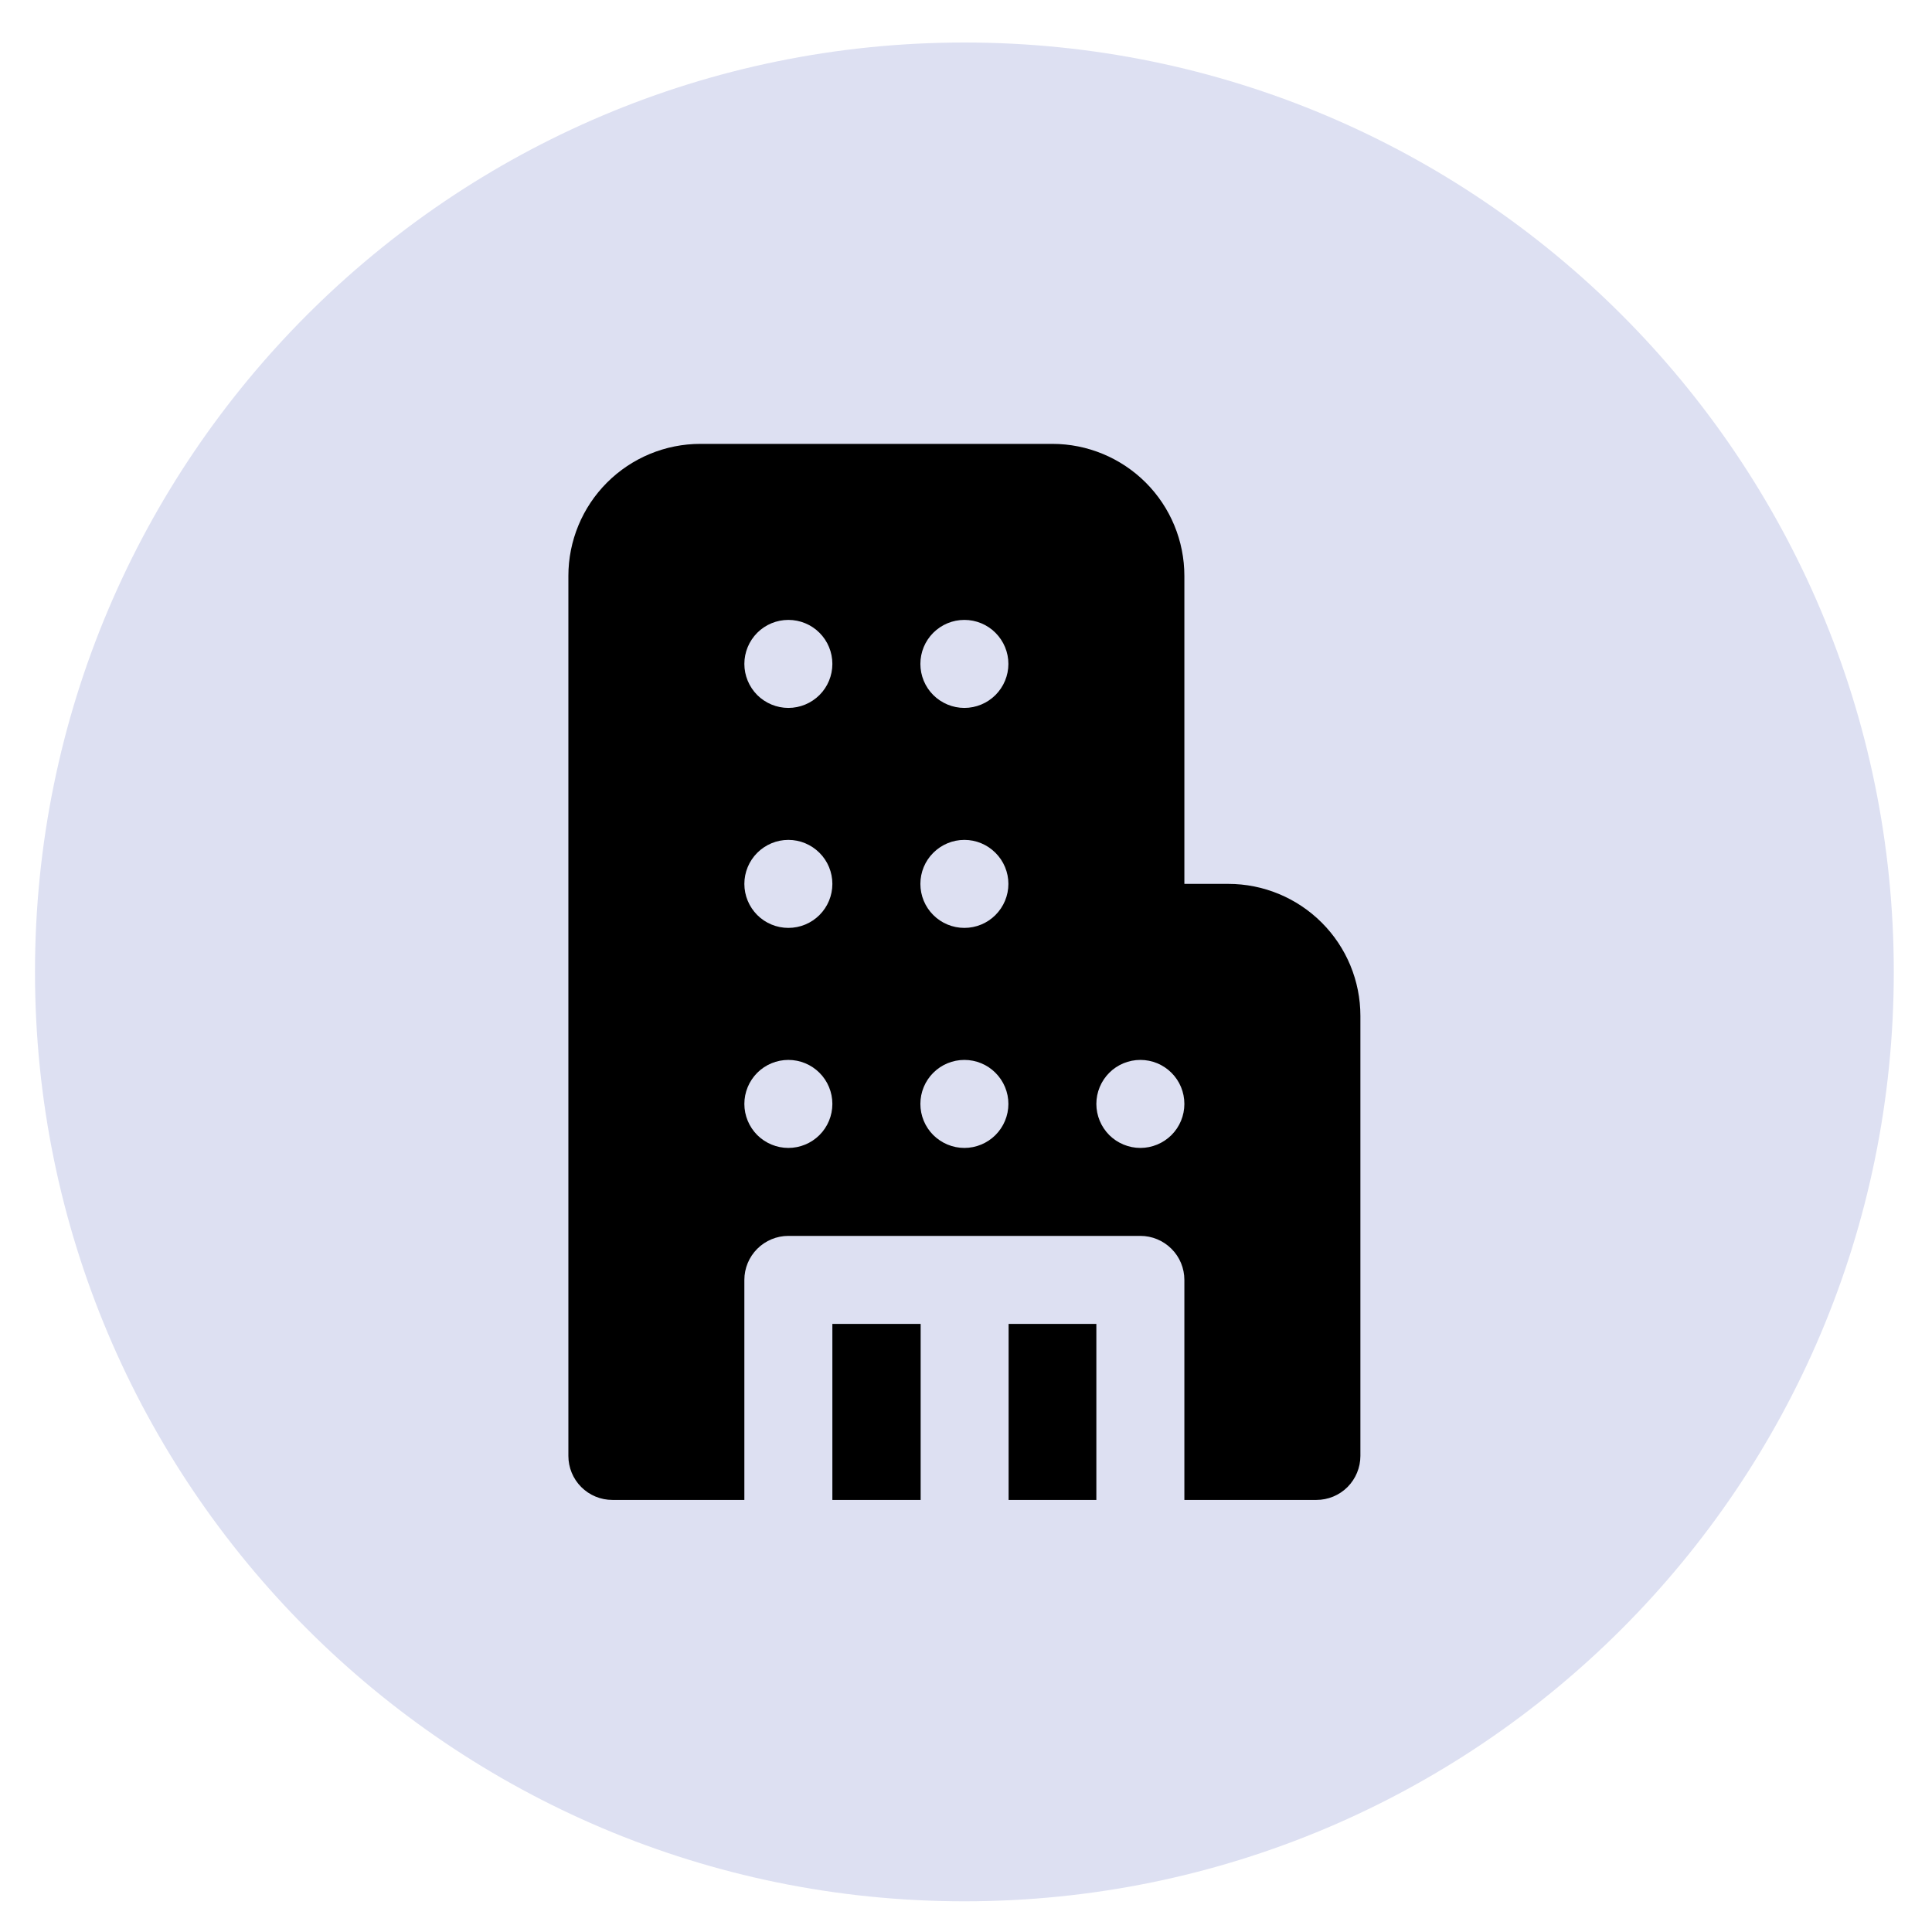
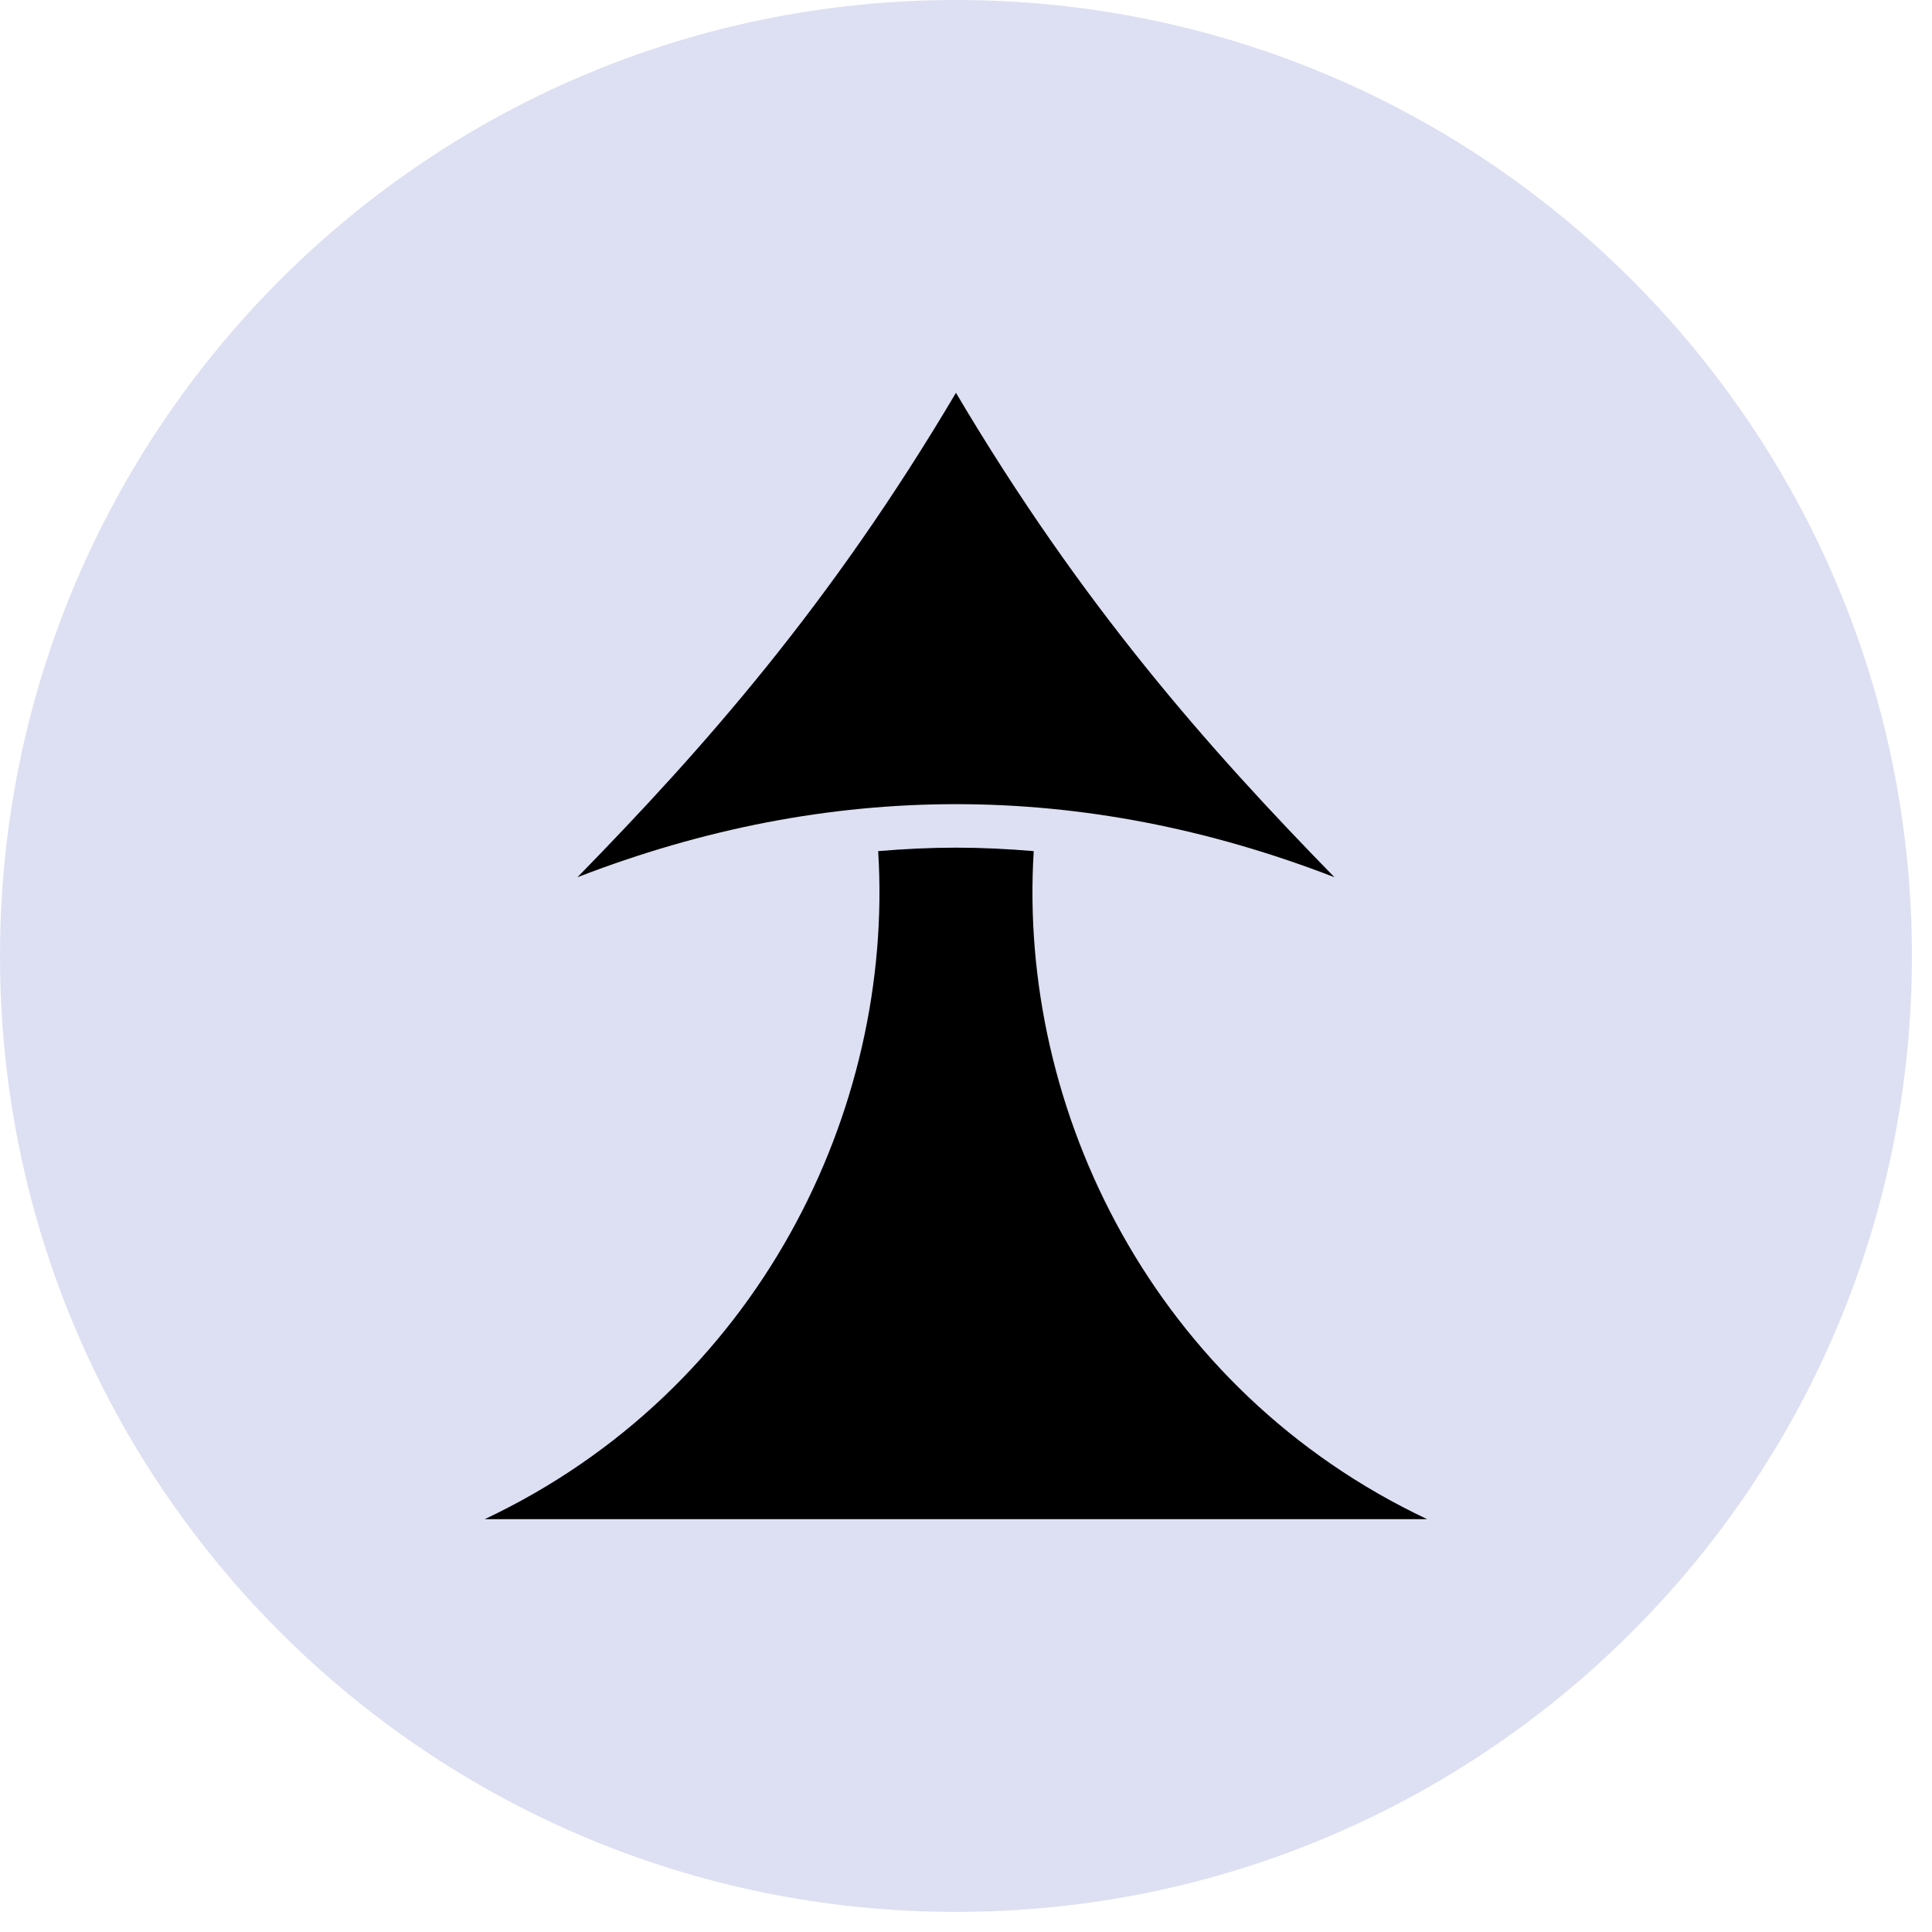
- <svg xmlns="http://www.w3.org/2000/svg" width="36" height="36" viewBox="0 0 36 36" fill="none">
-   <circle cx="17.97" cy="18.11" r="17.318" fill="#DDE0F2" />
-   <path d="M13.05 8.271C12.398 8.271 11.772 8.531 11.311 8.992C10.85 9.453 10.591 10.079 10.591 10.731V27.129C10.591 27.346 10.677 27.555 10.831 27.709C10.985 27.863 11.193 27.949 11.411 27.949H13.87V23.849C13.87 23.632 13.957 23.423 14.11 23.27C14.264 23.116 14.473 23.029 14.69 23.029H21.249C21.467 23.029 21.675 23.116 21.829 23.27C21.983 23.423 22.069 23.632 22.069 23.849V27.949H24.529C24.746 27.949 24.955 27.863 25.109 27.709C25.262 27.555 25.349 27.346 25.349 27.129V18.93C25.349 18.278 25.09 17.652 24.628 17.191C24.167 16.73 23.541 16.47 22.889 16.47H22.069V10.731C22.069 10.079 21.81 9.453 21.349 8.992C20.887 8.531 20.262 8.271 19.61 8.271H13.05ZM15.51 12.371C15.51 12.588 15.424 12.797 15.27 12.951C15.116 13.104 14.908 13.191 14.69 13.191C14.473 13.191 14.264 13.104 14.11 12.951C13.957 12.797 13.87 12.588 13.87 12.371C13.87 12.153 13.957 11.945 14.11 11.791C14.264 11.637 14.473 11.551 14.69 11.551C14.908 11.551 15.116 11.637 15.27 11.791C15.424 11.945 15.51 12.153 15.51 12.371ZM15.51 16.47C15.51 16.688 15.424 16.896 15.27 17.05C15.116 17.204 14.908 17.29 14.69 17.29C14.473 17.29 14.264 17.204 14.11 17.05C13.957 16.896 13.87 16.688 13.87 16.47C13.87 16.253 13.957 16.044 14.11 15.891C14.264 15.737 14.473 15.65 14.69 15.65C14.908 15.65 15.116 15.737 15.27 15.891C15.424 16.044 15.51 16.253 15.51 16.47ZM15.51 20.57C15.51 20.787 15.424 20.996 15.27 21.15C15.116 21.303 14.908 21.39 14.69 21.39C14.473 21.39 14.264 21.303 14.11 21.15C13.957 20.996 13.87 20.787 13.87 20.57C13.87 20.352 13.957 20.144 14.11 19.99C14.264 19.836 14.473 19.75 14.69 19.75C14.908 19.75 15.116 19.836 15.27 19.99C15.424 20.144 15.51 20.352 15.51 20.57ZM18.79 12.371C18.79 12.588 18.703 12.797 18.549 12.951C18.396 13.104 18.187 13.191 17.97 13.191C17.752 13.191 17.544 13.104 17.39 12.951C17.236 12.797 17.15 12.588 17.15 12.371C17.15 12.153 17.236 11.945 17.39 11.791C17.544 11.637 17.752 11.551 17.97 11.551C18.187 11.551 18.396 11.637 18.549 11.791C18.703 11.945 18.79 12.153 18.79 12.371ZM18.79 16.47C18.79 16.688 18.703 16.896 18.549 17.05C18.396 17.204 18.187 17.29 17.97 17.29C17.752 17.29 17.544 17.204 17.39 17.05C17.236 16.896 17.15 16.688 17.15 16.47C17.15 16.253 17.236 16.044 17.39 15.891C17.544 15.737 17.752 15.65 17.97 15.65C18.187 15.65 18.396 15.737 18.549 15.891C18.703 16.044 18.79 16.253 18.79 16.47ZM18.79 20.57C18.79 20.787 18.703 20.996 18.549 21.15C18.396 21.303 18.187 21.39 17.97 21.39C17.752 21.39 17.544 21.303 17.39 21.15C17.236 20.996 17.15 20.787 17.15 20.57C17.15 20.352 17.236 20.144 17.39 19.99C17.544 19.836 17.752 19.75 17.97 19.75C18.187 19.75 18.396 19.836 18.549 19.99C18.703 20.144 18.79 20.352 18.79 20.57ZM22.069 20.57C22.069 20.787 21.983 20.996 21.829 21.15C21.675 21.303 21.467 21.39 21.249 21.39C21.032 21.39 20.823 21.303 20.669 21.15C20.516 20.996 20.429 20.787 20.429 20.57C20.429 20.352 20.516 20.144 20.669 19.99C20.823 19.836 21.032 19.75 21.249 19.75C21.467 19.75 21.675 19.836 21.829 19.99C21.983 20.144 22.069 20.352 22.069 20.57ZM20.429 27.949V24.669H18.794V27.949H20.429ZM17.155 27.949V24.669H15.51V27.949H17.155Z" fill="black" />
+ <svg xmlns="http://www.w3.org/2000/svg" width="35" height="35" viewBox="0 0 35 35" fill="none">
+   <circle cx="17.318" cy="17.318" r="17.318" fill="#DDE0F2" />
+   <path d="M17.318 7.116C15.031 10.98 12.735 13.564 10.461 15.892C15.022 14.127 19.614 14.127 24.175 15.892C21.901 13.564 19.605 10.98 17.318 7.116ZM17.318 15.356C16.85 15.356 16.382 15.379 15.909 15.419C16.202 20.11 13.73 25.184 8.782 27.521H25.854C20.906 25.184 18.435 20.11 18.727 15.419C18.255 15.379 17.786 15.356 17.318 15.356Z" fill="black" />
</svg>
